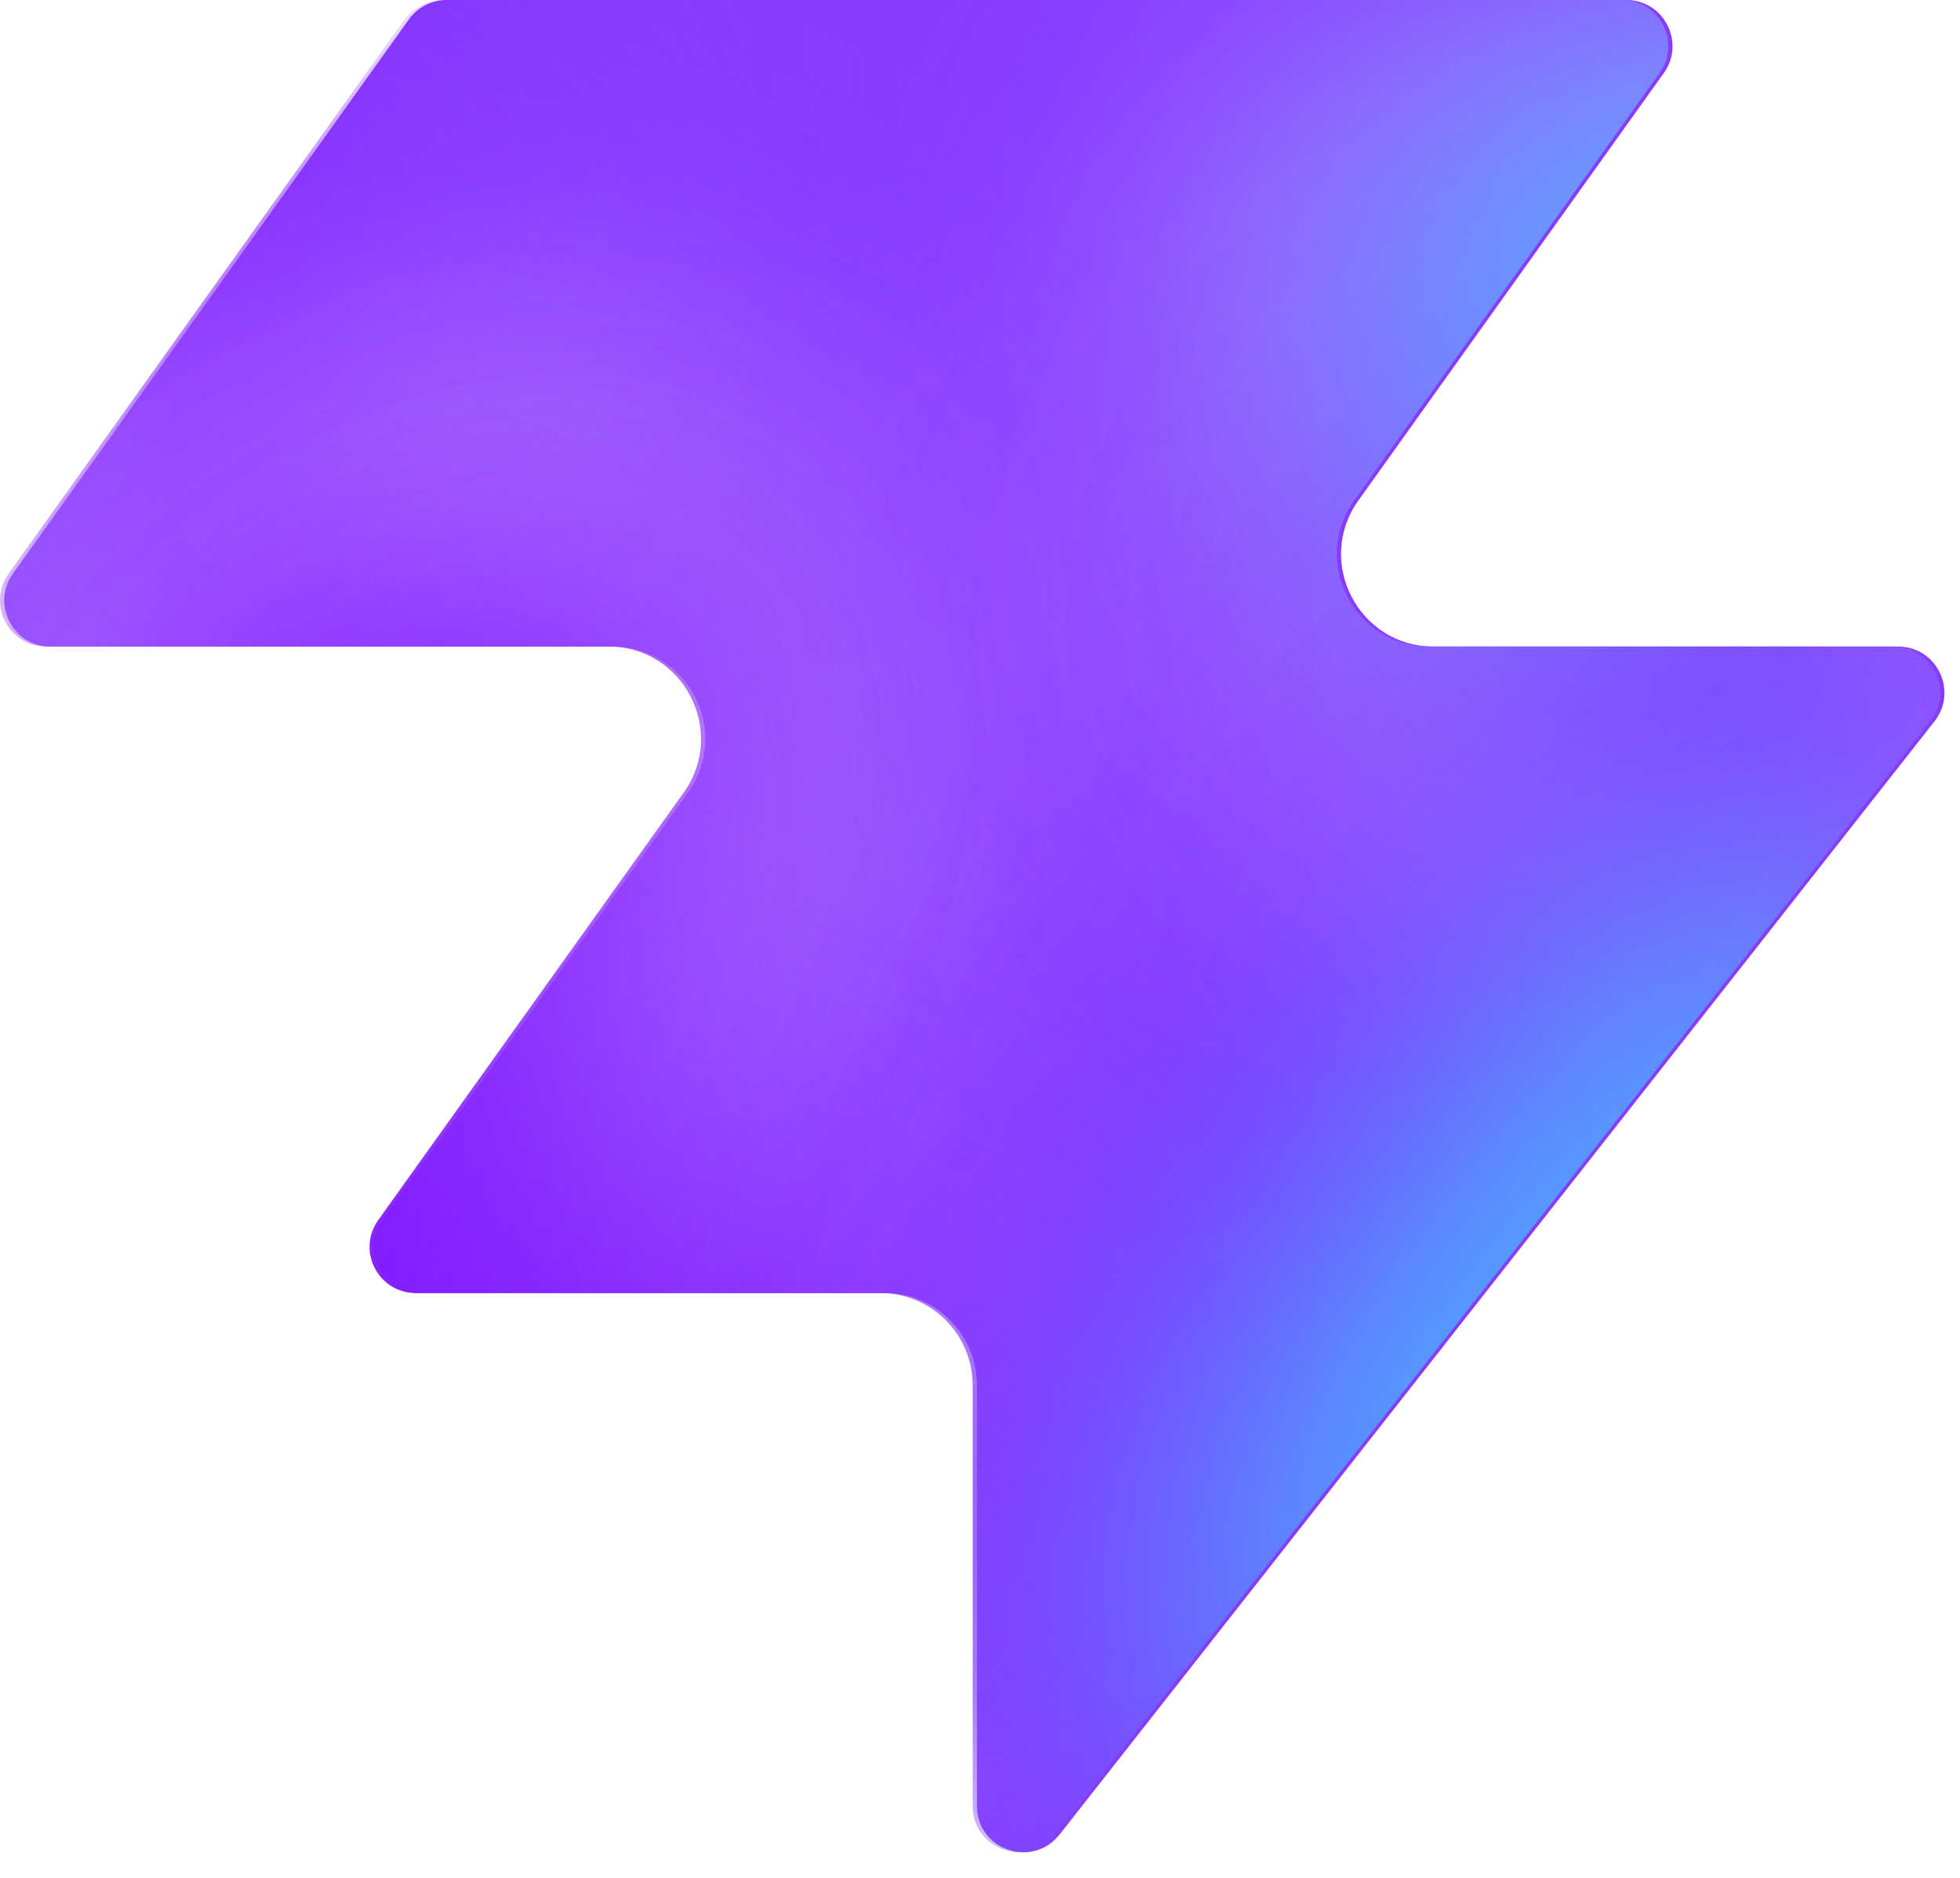
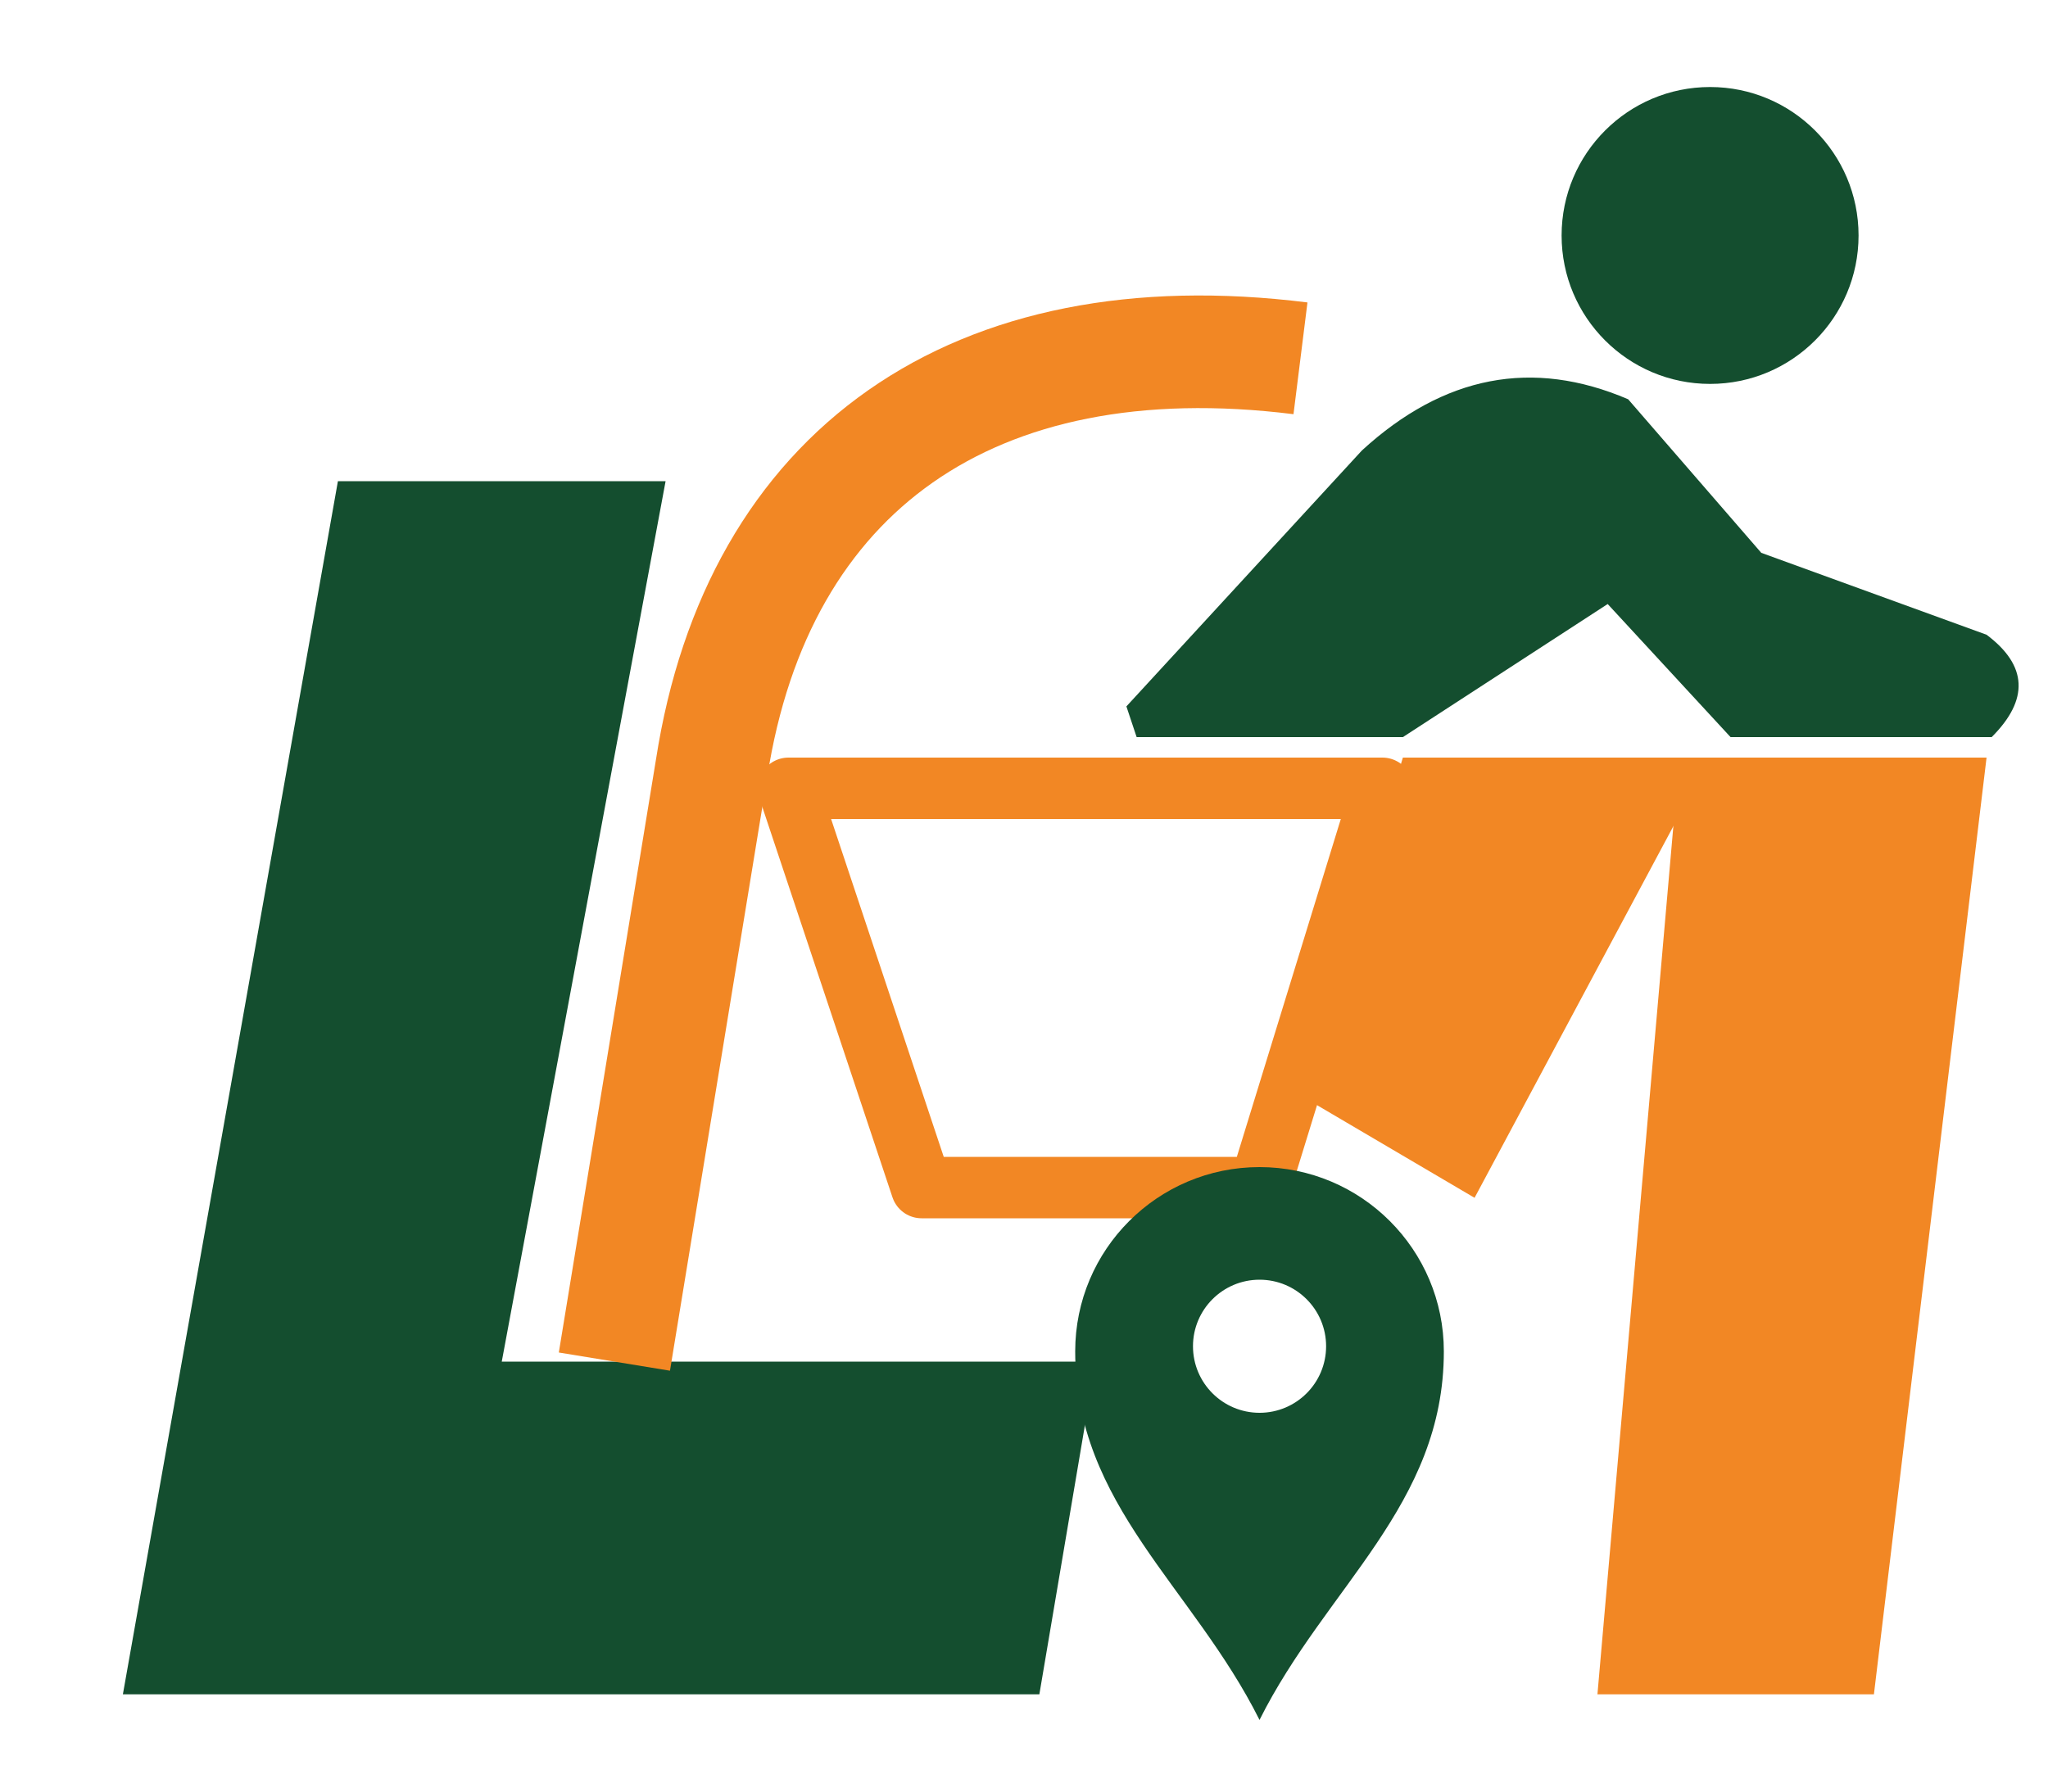
- <svg xmlns="http://www.w3.org/2000/svg" width="48" height="46" fill="none" viewBox="0 0 48 46">
-   <path fill="#863bff" d="M25.946 44.938c-.664.845-2.021.375-2.021-.698V33.937a2.26 2.26 0 0 0-2.262-2.262H10.287c-.92 0-1.456-1.04-.92-1.788l7.48-10.471c1.07-1.497 0-3.578-1.842-3.578H1.237c-.92 0-1.456-1.04-.92-1.788L10.013.474c.214-.297.556-.474.92-.474h28.894c.92 0 1.456 1.04.92 1.788l-7.48 10.471c-1.07 1.498 0 3.579 1.842 3.579h11.377c.943 0 1.473 1.088.89 1.83L25.947 44.94z" style="fill:#863bff;fill:color(display-p3 .525 .23 1);fill-opacity:1" />
-   <mask id="a" width="48" height="46" x="0" y="0" maskUnits="userSpaceOnUse" style="mask-type:alpha">
-     <path fill="#000" d="M25.842 44.938c-.664.844-2.021.375-2.021-.698V33.937a2.26 2.26 0 0 0-2.262-2.262H10.183c-.92 0-1.456-1.04-.92-1.788l7.48-10.471c1.07-1.498 0-3.579-1.842-3.579H1.133c-.92 0-1.456-1.04-.92-1.787L9.91.473c.214-.297.556-.474.92-.474h28.894c.92 0 1.456 1.04.92 1.788l-7.48 10.471c-1.07 1.498 0 3.578 1.842 3.578h11.377c.943 0 1.473 1.088.89 1.832L25.843 44.94z" style="fill:#000;fill-opacity:1" />
-   </mask>
-   <g mask="url(#a)">
-     <g filter="url(#b)">
-       <ellipse cx="5.508" cy="14.704" fill="#ede6ff" rx="5.508" ry="14.704" style="fill:#ede6ff;fill:color(display-p3 .927 .903 1);fill-opacity:1" transform="matrix(.00324 1 1 -.00324 -4.47 31.516)" />
-     </g>
-     <g filter="url(#c)">
-       <ellipse cx="10.399" cy="29.851" fill="#ede6ff" rx="10.399" ry="29.851" style="fill:#ede6ff;fill:color(display-p3 .927 .903 1);fill-opacity:1" transform="matrix(.00324 1 1 -.00324 -39.328 7.883)" />
-     </g>
-     <g filter="url(#d)">
-       <ellipse cx="5.508" cy="30.487" fill="#7e14ff" rx="5.508" ry="30.487" style="fill:#7e14ff;fill:color(display-p3 .492 .077 1);fill-opacity:1" transform="rotate(89.814 -25.913 -14.639)scale(1 -1)" />
-     </g>
-     <g filter="url(#e)">
-       <ellipse cx="5.508" cy="30.599" fill="#7e14ff" rx="5.508" ry="30.599" style="fill:#7e14ff;fill:color(display-p3 .492 .077 1);fill-opacity:1" transform="rotate(89.814 -32.644 -3.334)scale(1 -1)" />
-     </g>
-     <g filter="url(#f)">
-       <ellipse cx="5.508" cy="30.599" fill="#7e14ff" rx="5.508" ry="30.599" style="fill:#7e14ff;fill:color(display-p3 .492 .077 1);fill-opacity:1" transform="matrix(.00324 1 1 -.00324 -34.34 30.47)" />
-     </g>
-     <g filter="url(#g)">
-       <ellipse cx="14.072" cy="22.078" fill="#ede6ff" rx="14.072" ry="22.078" style="fill:#ede6ff;fill:color(display-p3 .927 .903 1);fill-opacity:1" transform="rotate(93.35 24.506 48.493)scale(-1 1)" />
-     </g>
-     <g filter="url(#h)">
-       <ellipse cx="3.47" cy="21.501" fill="#7e14ff" rx="3.47" ry="21.501" style="fill:#7e14ff;fill:color(display-p3 .492 .077 1);fill-opacity:1" transform="rotate(89.009 28.708 47.59)scale(-1 1)" />
-     </g>
-     <g filter="url(#i)">
-       <ellipse cx="3.47" cy="21.501" fill="#7e14ff" rx="3.47" ry="21.501" style="fill:#7e14ff;fill:color(display-p3 .492 .077 1);fill-opacity:1" transform="rotate(89.009 28.708 47.59)scale(-1 1)" />
-     </g>
-     <g filter="url(#j)">
-       <ellipse cx=".387" cy="8.972" fill="#7e14ff" rx="4.407" ry="29.108" style="fill:#7e14ff;fill:color(display-p3 .492 .077 1);fill-opacity:1" transform="rotate(39.51 .387 8.972)" />
-     </g>
-     <g filter="url(#k)">
-       <ellipse cx="47.523" cy="-6.092" fill="#7e14ff" rx="4.407" ry="29.108" style="fill:#7e14ff;fill:color(display-p3 .492 .077 1);fill-opacity:1" transform="rotate(37.892 47.523 -6.092)" />
-     </g>
-     <g filter="url(#l)">
-       <ellipse cx="41.412" cy="6.333" fill="#47bfff" rx="5.971" ry="9.665" style="fill:#47bfff;fill:color(display-p3 .28 .748 1);fill-opacity:1" transform="rotate(37.892 41.412 6.333)" />
-     </g>
-     <g filter="url(#m)">
-       <ellipse cx="-1.879" cy="38.332" fill="#7e14ff" rx="4.407" ry="29.108" style="fill:#7e14ff;fill:color(display-p3 .492 .077 1);fill-opacity:1" transform="rotate(37.892 -1.88 38.332)" />
-     </g>
-     <g filter="url(#n)">
-       <ellipse cx="-1.879" cy="38.332" fill="#7e14ff" rx="4.407" ry="29.108" style="fill:#7e14ff;fill:color(display-p3 .492 .077 1);fill-opacity:1" transform="rotate(37.892 -1.88 38.332)" />
-     </g>
-     <g filter="url(#o)">
-       <ellipse cx="35.651" cy="29.907" fill="#7e14ff" rx="4.407" ry="29.108" style="fill:#7e14ff;fill:color(display-p3 .492 .077 1);fill-opacity:1" transform="rotate(37.892 35.651 29.907)" />
-     </g>
-     <g filter="url(#p)">
-       <ellipse cx="38.418" cy="32.4" fill="#47bfff" rx="5.971" ry="15.297" style="fill:#47bfff;fill:color(display-p3 .28 .748 1);fill-opacity:1" transform="rotate(37.892 38.418 32.4)" />
-     </g>
-   </g>
-   <defs>
-     <filter id="b" width="60.045" height="41.654" x="-19.77" y="16.149" color-interpolation-filters="sRGB" filterUnits="userSpaceOnUse">
-       <feFlood flood-opacity="0" result="BackgroundImageFix" />
-       <feBlend in="SourceGraphic" in2="BackgroundImageFix" result="shape" />
-       <feGaussianBlur result="effect1_foregroundBlur_2002_17158" stdDeviation="7.659" />
-     </filter>
-     <filter id="c" width="90.34" height="51.437" x="-54.613" y="-7.533" color-interpolation-filters="sRGB" filterUnits="userSpaceOnUse">
-       <feFlood flood-opacity="0" result="BackgroundImageFix" />
-       <feBlend in="SourceGraphic" in2="BackgroundImageFix" result="shape" />
-       <feGaussianBlur result="effect1_foregroundBlur_2002_17158" stdDeviation="7.659" />
-     </filter>
-     <filter id="d" width="79.355" height="29.4" x="-49.64" y="2.03" color-interpolation-filters="sRGB" filterUnits="userSpaceOnUse">
-       <feFlood flood-opacity="0" result="BackgroundImageFix" />
-       <feBlend in="SourceGraphic" in2="BackgroundImageFix" result="shape" />
-       <feGaussianBlur result="effect1_foregroundBlur_2002_17158" stdDeviation="4.596" />
-     </filter>
-     <filter id="e" width="79.579" height="29.4" x="-45.045" y="20.029" color-interpolation-filters="sRGB" filterUnits="userSpaceOnUse">
-       <feFlood flood-opacity="0" result="BackgroundImageFix" />
-       <feBlend in="SourceGraphic" in2="BackgroundImageFix" result="shape" />
-       <feGaussianBlur result="effect1_foregroundBlur_2002_17158" stdDeviation="4.596" />
-     </filter>
-     <filter id="f" width="79.579" height="29.4" x="-43.513" y="21.178" color-interpolation-filters="sRGB" filterUnits="userSpaceOnUse">
-       <feFlood flood-opacity="0" result="BackgroundImageFix" />
-       <feBlend in="SourceGraphic" in2="BackgroundImageFix" result="shape" />
-       <feGaussianBlur result="effect1_foregroundBlur_2002_17158" stdDeviation="4.596" />
-     </filter>
-     <filter id="g" width="74.749" height="58.852" x="15.756" y="-17.901" color-interpolation-filters="sRGB" filterUnits="userSpaceOnUse">
-       <feFlood flood-opacity="0" result="BackgroundImageFix" />
-       <feBlend in="SourceGraphic" in2="BackgroundImageFix" result="shape" />
-       <feGaussianBlur result="effect1_foregroundBlur_2002_17158" stdDeviation="7.659" />
-     </filter>
-     <filter id="h" width="61.377" height="25.362" x="23.548" y="2.284" color-interpolation-filters="sRGB" filterUnits="userSpaceOnUse">
-       <feFlood flood-opacity="0" result="BackgroundImageFix" />
-       <feBlend in="SourceGraphic" in2="BackgroundImageFix" result="shape" />
-       <feGaussianBlur result="effect1_foregroundBlur_2002_17158" stdDeviation="4.596" />
-     </filter>
-     <filter id="i" width="61.377" height="25.362" x="23.548" y="2.284" color-interpolation-filters="sRGB" filterUnits="userSpaceOnUse">
-       <feFlood flood-opacity="0" result="BackgroundImageFix" />
-       <feBlend in="SourceGraphic" in2="BackgroundImageFix" result="shape" />
-       <feGaussianBlur result="effect1_foregroundBlur_2002_17158" stdDeviation="4.596" />
-     </filter>
-     <filter id="j" width="56.045" height="63.649" x="-27.636" y="-22.853" color-interpolation-filters="sRGB" filterUnits="userSpaceOnUse">
-       <feFlood flood-opacity="0" result="BackgroundImageFix" />
-       <feBlend in="SourceGraphic" in2="BackgroundImageFix" result="shape" />
-       <feGaussianBlur result="effect1_foregroundBlur_2002_17158" stdDeviation="4.596" />
-     </filter>
-     <filter id="k" width="54.814" height="64.646" x="20.116" y="-38.415" color-interpolation-filters="sRGB" filterUnits="userSpaceOnUse">
-       <feFlood flood-opacity="0" result="BackgroundImageFix" />
-       <feBlend in="SourceGraphic" in2="BackgroundImageFix" result="shape" />
-       <feGaussianBlur result="effect1_foregroundBlur_2002_17158" stdDeviation="4.596" />
-     </filter>
-     <filter id="l" width="33.541" height="35.313" x="24.641" y="-11.323" color-interpolation-filters="sRGB" filterUnits="userSpaceOnUse">
-       <feFlood flood-opacity="0" result="BackgroundImageFix" />
-       <feBlend in="SourceGraphic" in2="BackgroundImageFix" result="shape" />
-       <feGaussianBlur result="effect1_foregroundBlur_2002_17158" stdDeviation="4.596" />
-     </filter>
-     <filter id="m" width="54.814" height="64.646" x="-29.286" y="6.009" color-interpolation-filters="sRGB" filterUnits="userSpaceOnUse">
-       <feFlood flood-opacity="0" result="BackgroundImageFix" />
-       <feBlend in="SourceGraphic" in2="BackgroundImageFix" result="shape" />
-       <feGaussianBlur result="effect1_foregroundBlur_2002_17158" stdDeviation="4.596" />
-     </filter>
-     <filter id="n" width="54.814" height="64.646" x="-29.286" y="6.009" color-interpolation-filters="sRGB" filterUnits="userSpaceOnUse">
-       <feFlood flood-opacity="0" result="BackgroundImageFix" />
-       <feBlend in="SourceGraphic" in2="BackgroundImageFix" result="shape" />
-       <feGaussianBlur result="effect1_foregroundBlur_2002_17158" stdDeviation="4.596" />
-     </filter>
-     <filter id="o" width="54.814" height="64.646" x="8.244" y="-2.416" color-interpolation-filters="sRGB" filterUnits="userSpaceOnUse">
-       <feFlood flood-opacity="0" result="BackgroundImageFix" />
-       <feBlend in="SourceGraphic" in2="BackgroundImageFix" result="shape" />
-       <feGaussianBlur result="effect1_foregroundBlur_2002_17158" stdDeviation="4.596" />
-     </filter>
-     <filter id="p" width="39.409" height="43.623" x="18.713" y="10.588" color-interpolation-filters="sRGB" filterUnits="userSpaceOnUse">
-       <feFlood flood-opacity="0" result="BackgroundImageFix" />
-       <feBlend in="SourceGraphic" in2="BackgroundImageFix" result="shape" />
-       <feGaussianBlur result="effect1_foregroundBlur_2002_17158" stdDeviation="4.596" />
-     </filter>
-   </defs>
+ <svg xmlns="http://www.w3.org/2000/svg" viewBox="150 0 400 350">
+   <polygon fill="#144E2F" points="216,94 280,94 248,266 364,266 353,331 174,331" />
+   <path fill="none" stroke="#F28724" stroke-width="22" stroke-linejoin="round" d="M270,266 L289,150 C298,92 340,62 404,70" />
+   <path fill="none" stroke="#F28724" stroke-width="12" stroke-linejoin="round" d="M304,154 L420,154 L396,232 L330,232 Z" />
+   <polygon fill="#F28724" points="478,148 538,148 516,331 462,331" />
+   <polygon fill="#F28724" points="424,148 484,148 438,234 404,214" />
+   <path fill="#144E2F" fill-rule="evenodd" d="M396,336 C383,310 360,294 360,264 a36,36 0 1 1 72,0 C432,294 409,310 396,336 Z M396,250 a13,13 0 1 0 0.01,0 Z" />
+   <circle fill="#144E2F" cx="484" cy="46" r="29" />
+   <path fill="#144E2F" d="M370,138 L416,88 Q440,66 468,78 L494,108 L538,124 Q550,133 539,144 L488,144 L464,118 L424,144 L372,144 Z" />
</svg>
